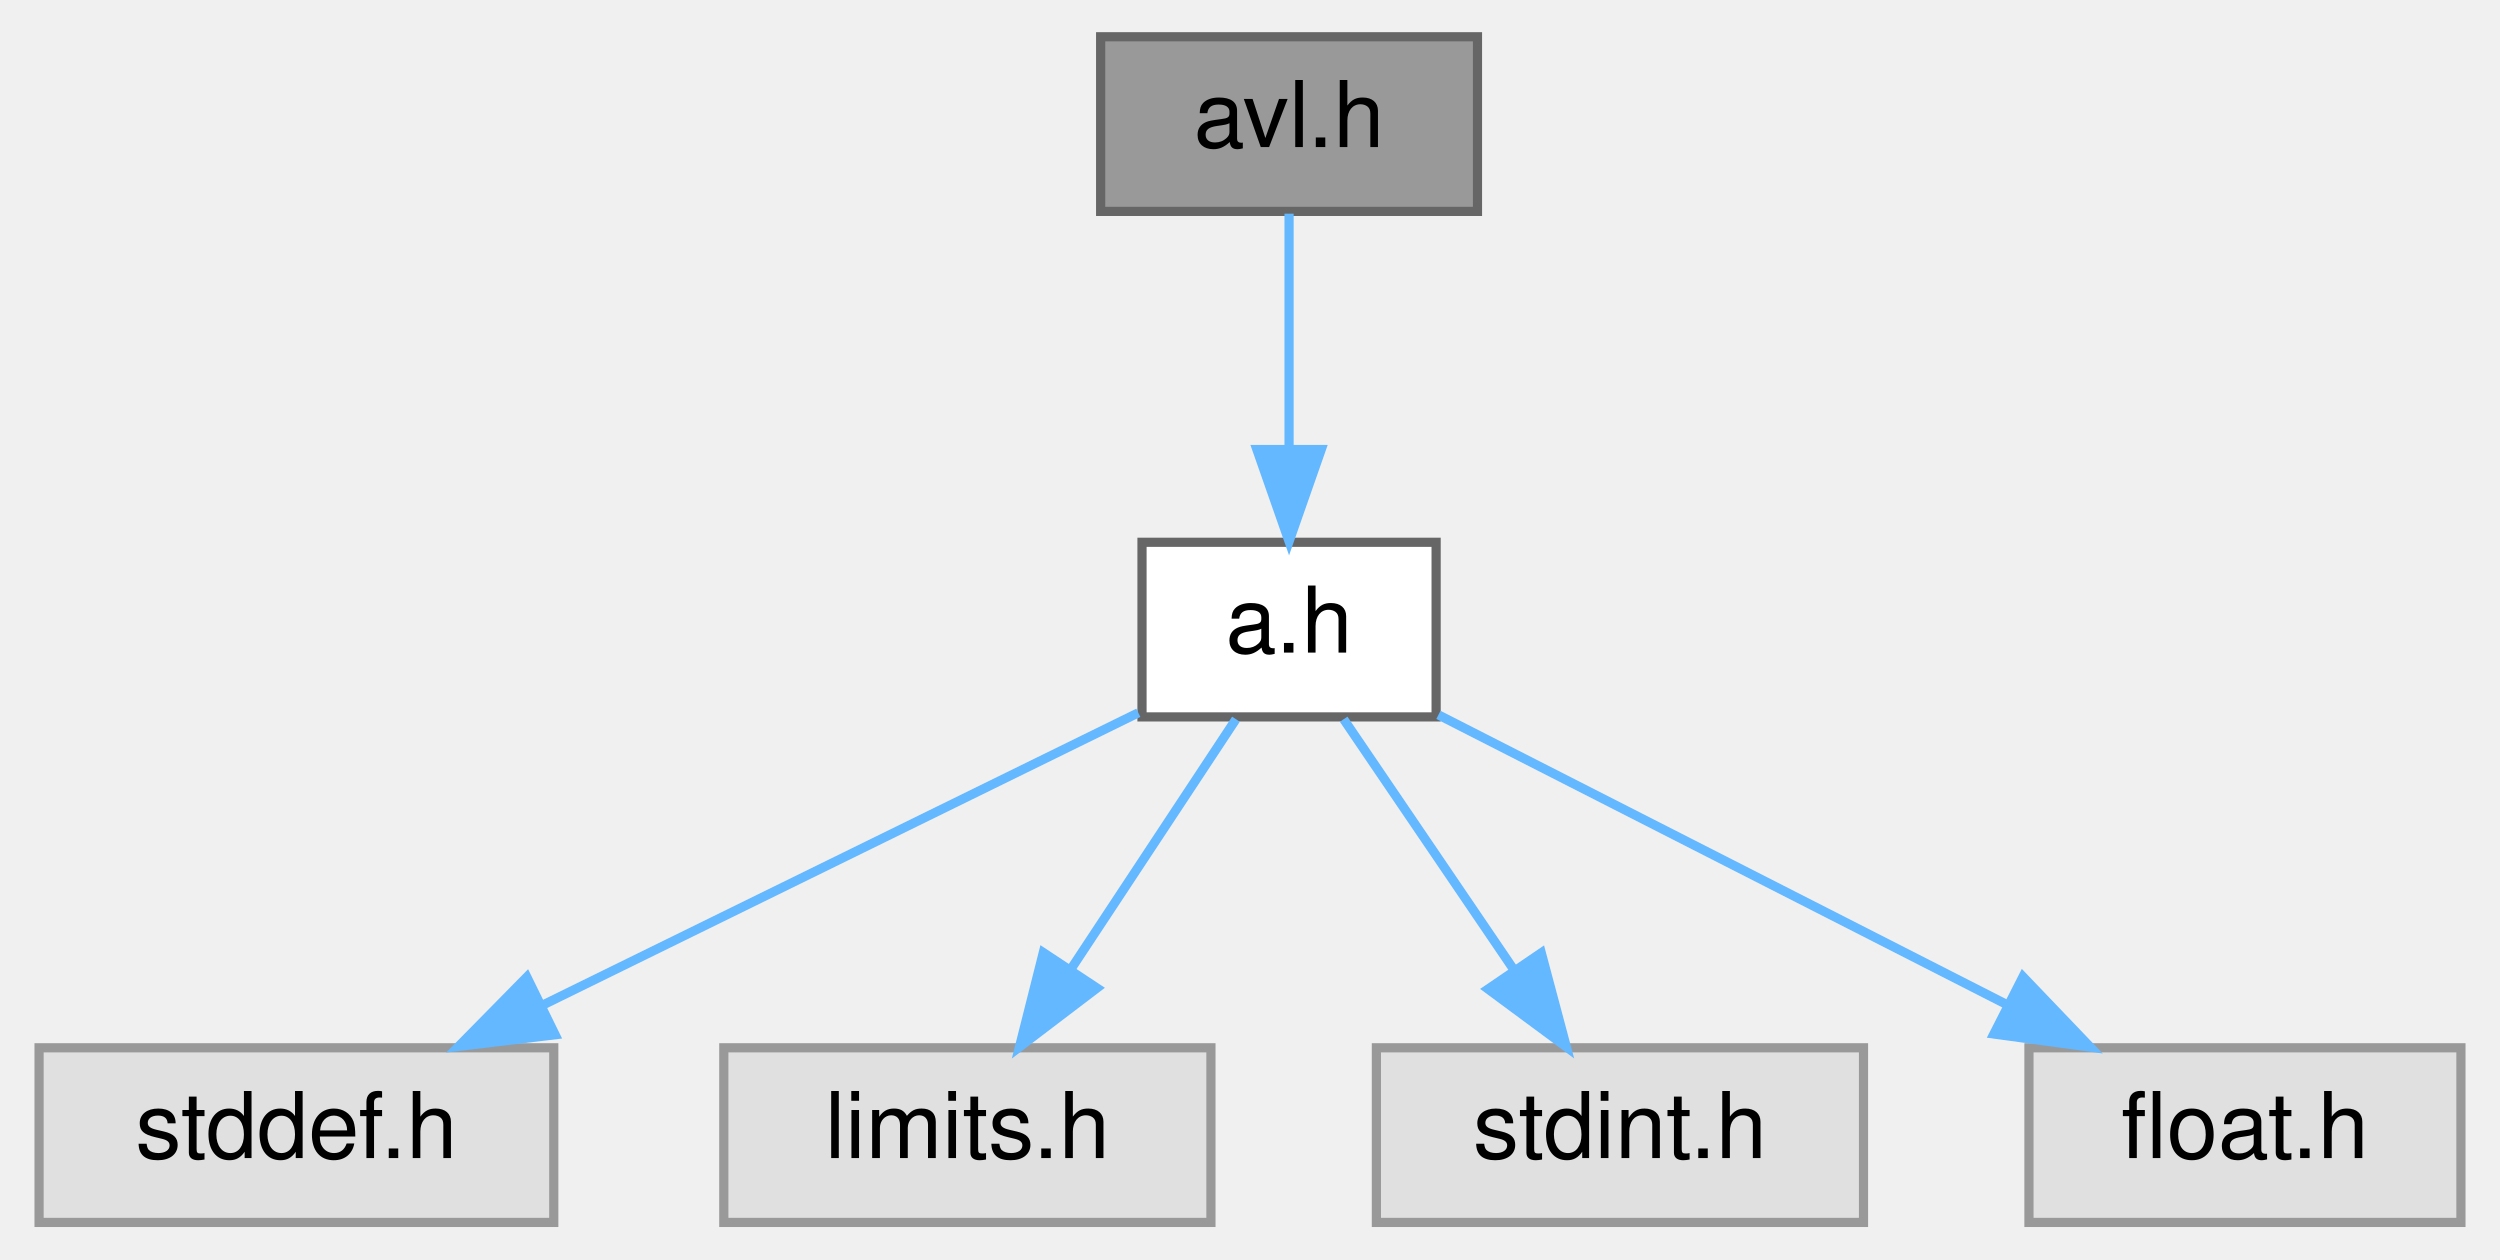
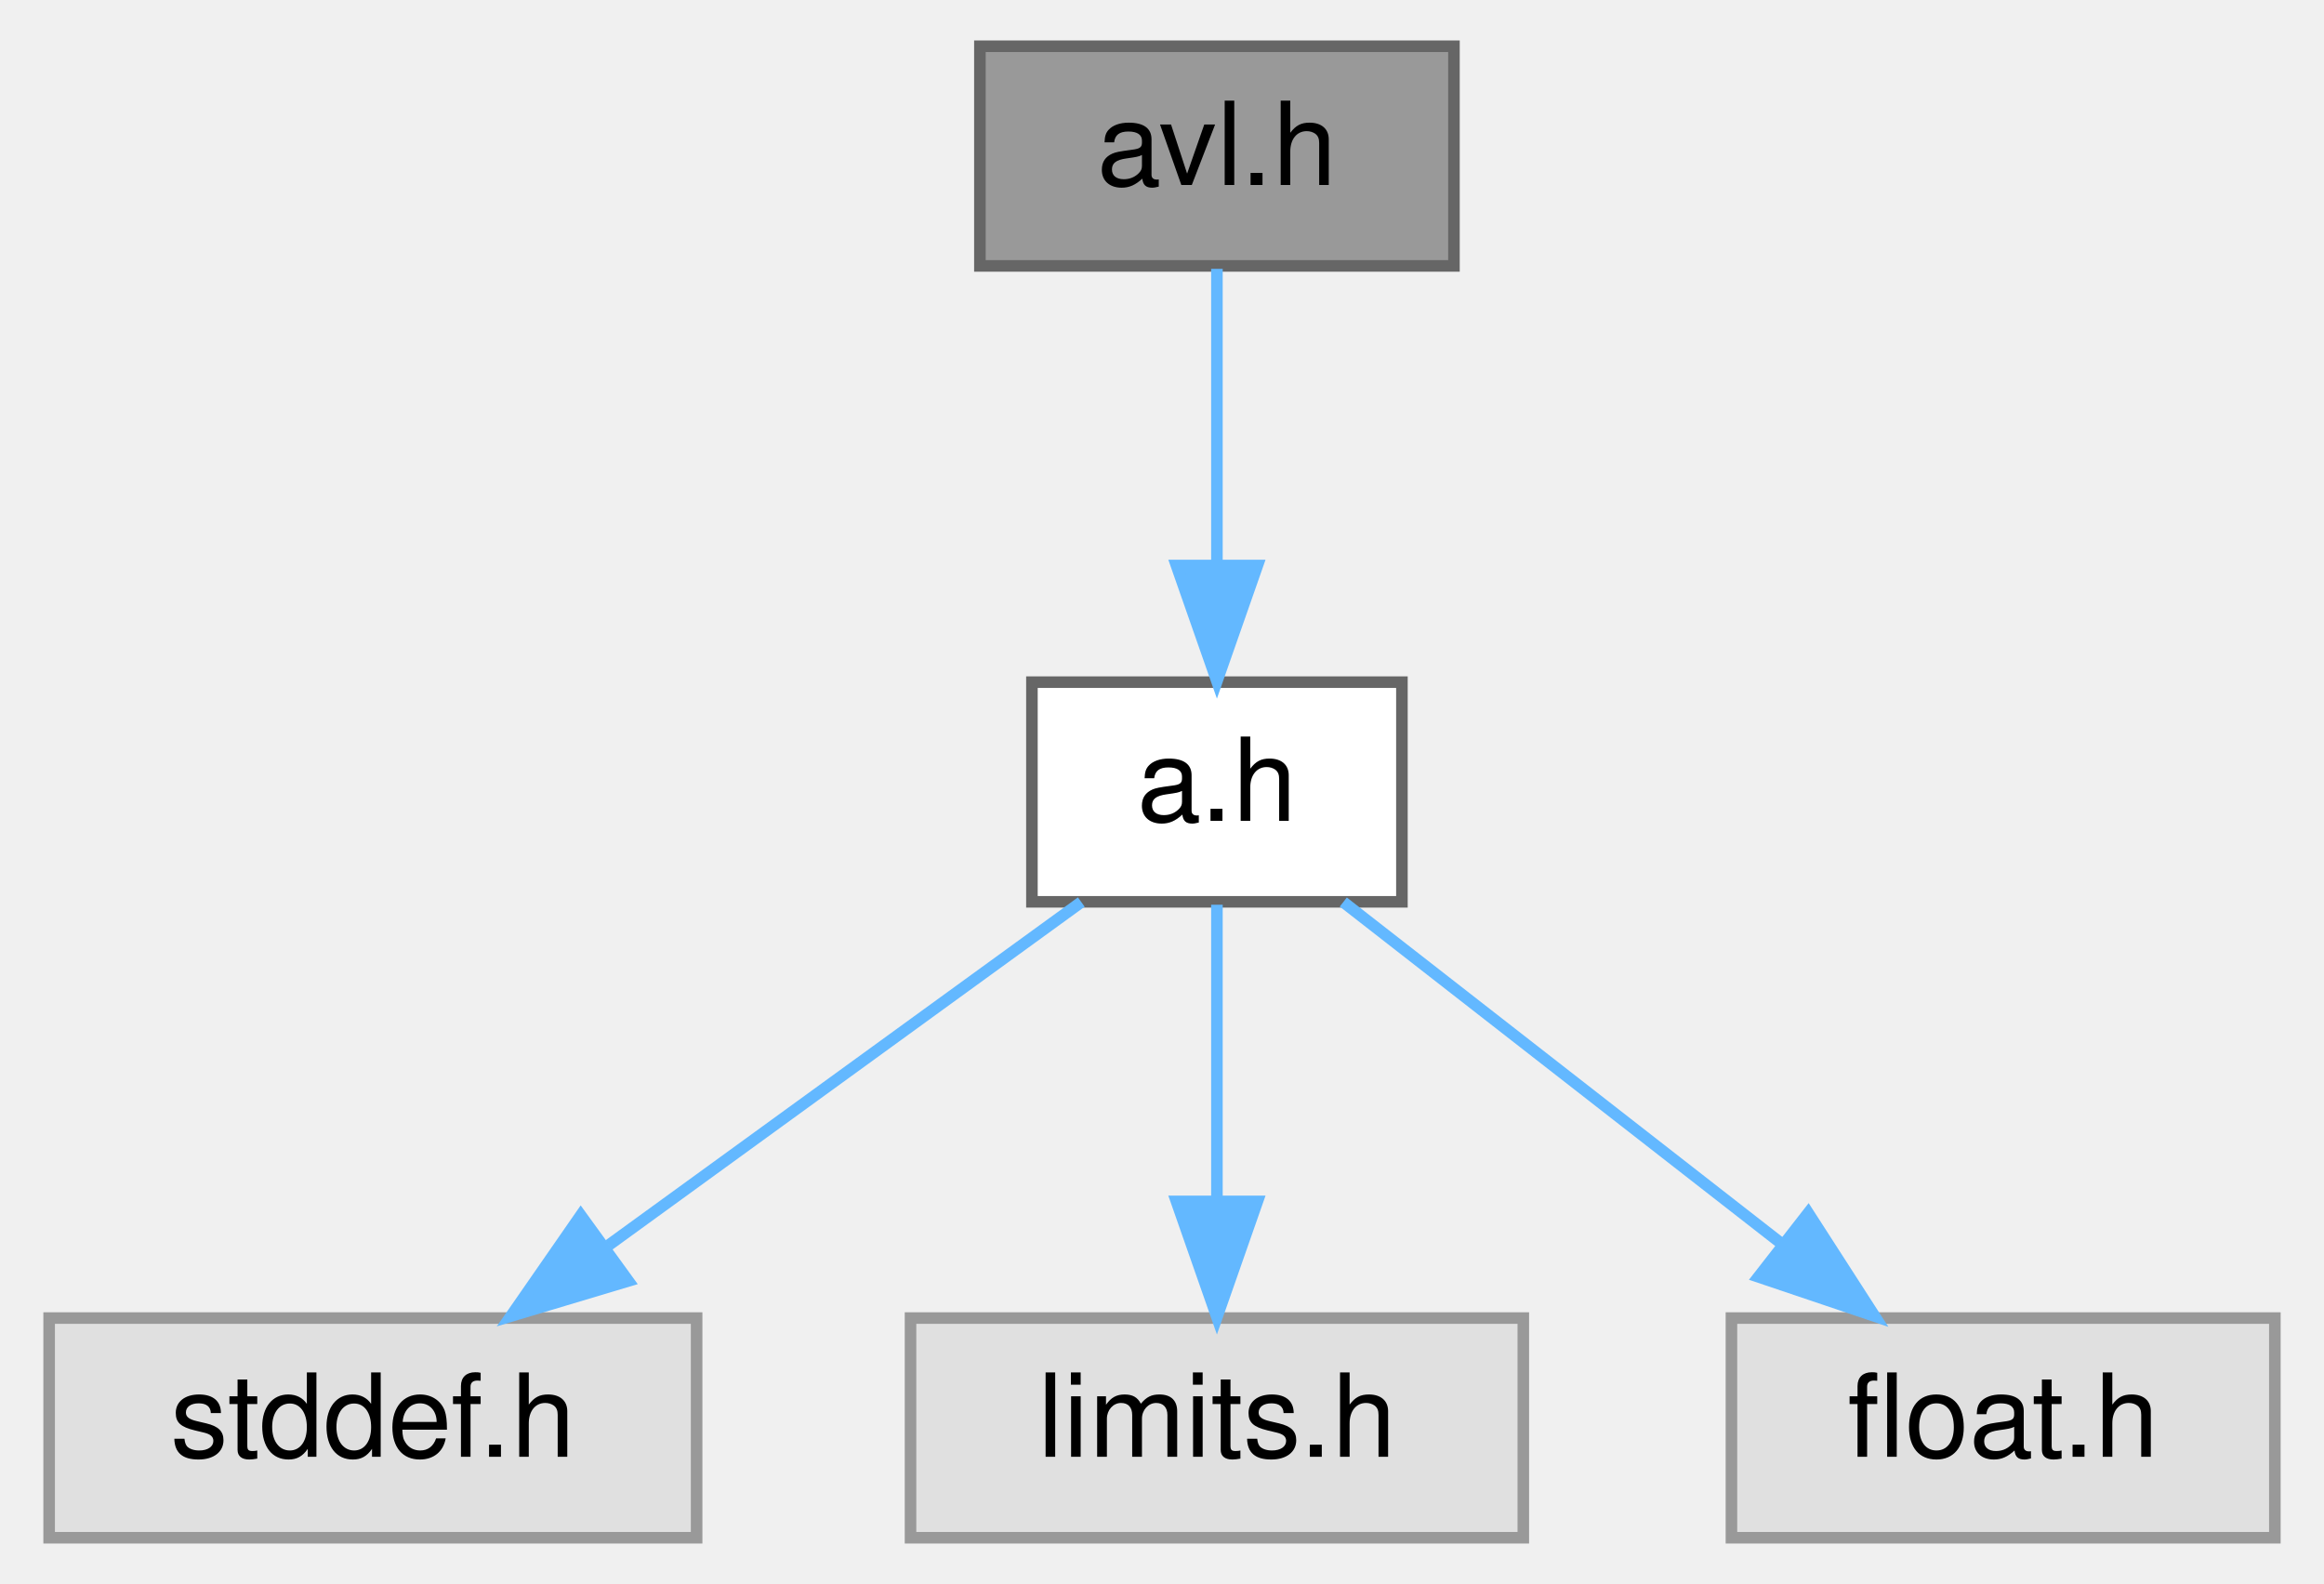
- <svg xmlns="http://www.w3.org/2000/svg" xmlns:xlink="http://www.w3.org/1999/xlink" width="272pt" height="137pt" viewBox="0.00 0.00 271.50 137.00">
+ <svg xmlns="http://www.w3.org/2000/svg" xmlns:xlink="http://www.w3.org/1999/xlink" width="201pt" height="137pt" viewBox="0.00 0.00 200.50 137.00">
  <g id="graph0" class="graph" transform="scale(1 1) rotate(0) translate(4 133)">
    <g id="Node000001" class="node">
      <g id="a_Node000001">
        <a xlink:title="Adelson-Velsky and Landis self-balancing binary search tree.">
-           <polygon fill="#999999" stroke="#666666" points="156.5,-129 115.5,-129 115.5,-110 156.5,-110 156.5,-129" />
-           <text text-anchor="middle" x="136" y="-117" font-family="Helvetica,sans-Serif" font-size="10.00">avl.h</text>
+           <polygon fill="#999999" stroke="#666666" points="121.5,-129 80.5,-129 80.5,-110 121.5,-110 121.5,-129" />
+           <text text-anchor="middle" x="101" y="-117" font-family="Helvetica,sans-Serif" font-size="10.00">avl.h</text>
        </a>
      </g>
    </g>
    <g id="Node000002" class="node">
      <g id="a_Node000002">
        <a xlink:href="../../d2/d62/a_8h.html" target="_top" xlink:title="algorithm library">
-           <polygon fill="white" stroke="#666666" points="152,-74 120,-74 120,-55 152,-55 152,-74" />
-           <text text-anchor="middle" x="136" y="-62" font-family="Helvetica,sans-Serif" font-size="10.00">a.h</text>
+           <polygon fill="white" stroke="#666666" points="117,-74 85,-74 85,-55 117,-55 117,-74" />
+           <text text-anchor="middle" x="101" y="-62" font-family="Helvetica,sans-Serif" font-size="10.00">a.h</text>
        </a>
      </g>
    </g>
    <g id="edge1_Node000001_Node000002" class="edge">
      <g id="a_edge1_Node000001_Node000002">
        <a xlink:title=" ">
-           <path fill="none" stroke="#63b8ff" d="M136,-109.75C136,-102.8 136,-92.85 136,-84.13" />
-           <polygon fill="#63b8ff" stroke="#63b8ff" points="139.5,-84.09 136,-74.09 132.5,-84.09 139.5,-84.09" />
+           <path fill="none" stroke="#63b8ff" d="M101,-109.75C101,-102.8 101,-92.85 101,-84.13" />
+           <polygon fill="#63b8ff" stroke="#63b8ff" points="104.5,-84.09 101,-74.09 97.5,-84.09 104.5,-84.09" />
        </a>
      </g>
    </g>
    <g id="Node000003" class="node">
      <g id="a_Node000003">
        <a xlink:title=" ">
          <polygon fill="#e0e0e0" stroke="#999999" points="56,-19 0,-19 0,0 56,0 56,-19" />
          <text text-anchor="middle" x="28" y="-7" font-family="Helvetica,sans-Serif" font-size="10.00">stddef.h</text>
        </a>
      </g>
    </g>
    <g id="edge2_Node000002_Node000003" class="edge">
      <g id="a_edge2_Node000002_Node000003">
        <a xlink:title=" ">
-           <path fill="none" stroke="#63b8ff" d="M119.6,-55.45C102.38,-47 75.04,-33.58 54.7,-23.6" />
-           <polygon fill="#63b8ff" stroke="#63b8ff" points="56.15,-20.42 45.64,-19.15 53.07,-26.7 56.15,-20.42" />
+           <path fill="none" stroke="#63b8ff" d="M89.27,-54.98C78.27,-47 61.58,-34.88 48.4,-25.31" />
+           <polygon fill="#63b8ff" stroke="#63b8ff" points="50.09,-22.21 39.94,-19.17 45.98,-27.88 50.09,-22.21" />
        </a>
      </g>
    </g>
    <g id="Node000004" class="node">
      <g id="a_Node000004">
        <a xlink:title=" ">
          <polygon fill="#e0e0e0" stroke="#999999" points="127.5,-19 74.5,-19 74.5,0 127.5,0 127.5,-19" />
          <text text-anchor="middle" x="101" y="-7" font-family="Helvetica,sans-Serif" font-size="10.00">limits.h</text>
        </a>
      </g>
    </g>
    <g id="edge3_Node000002_Node000004" class="edge">
      <g id="a_edge3_Node000002_Node000004">
        <a xlink:title=" ">
-           <path fill="none" stroke="#63b8ff" d="M130.22,-54.75C125.38,-47.42 118.32,-36.73 112.36,-27.7" />
-           <polygon fill="#63b8ff" stroke="#63b8ff" points="115.1,-25.5 106.67,-19.09 109.26,-29.36 115.1,-25.5" />
+           <path fill="none" stroke="#63b8ff" d="M101,-54.75C101,-47.8 101,-37.85 101,-29.13" />
+           <polygon fill="#63b8ff" stroke="#63b8ff" points="104.5,-29.09 101,-19.09 97.5,-29.09 104.5,-29.09" />
        </a>
      </g>
    </g>
    <g id="Node000005" class="node">
      <g id="a_Node000005">
        <a xlink:title=" ">
-           <polygon fill="#e0e0e0" stroke="#999999" points="198.5,-19 145.5,-19 145.5,0 198.5,0 198.5,-19" />
-           <text text-anchor="middle" x="172" y="-7" font-family="Helvetica,sans-Serif" font-size="10.00">stdint.h</text>
+           <polygon fill="#e0e0e0" stroke="#999999" points="192.5,-19 145.5,-19 145.5,0 192.5,0 192.5,-19" />
+           <text text-anchor="middle" x="169" y="-7" font-family="Helvetica,sans-Serif" font-size="10.00">float.h</text>
        </a>
      </g>
    </g>
    <g id="edge4_Node000002_Node000005" class="edge">
      <g id="a_edge4_Node000002_Node000005">
        <a xlink:title=" ">
-           <path fill="none" stroke="#63b8ff" d="M141.94,-54.75C146.98,-47.34 154.34,-36.5 160.51,-27.41" />
-           <polygon fill="#63b8ff" stroke="#63b8ff" points="163.44,-29.33 166.17,-19.09 157.65,-25.39 163.44,-29.33" />
-         </a>
-       </g>
-     </g>
-     <g id="Node000006" class="node">
-       <g id="a_Node000006">
-         <a xlink:title=" ">
-           <polygon fill="#e0e0e0" stroke="#999999" points="263.5,-19 216.5,-19 216.5,0 263.5,0 263.5,-19" />
-           <text text-anchor="middle" x="240" y="-7" font-family="Helvetica,sans-Serif" font-size="10.00">float.h</text>
-         </a>
-       </g>
-     </g>
-     <g id="edge5_Node000002_Node000006" class="edge">
-       <g id="a_edge5_Node000002_Node000006">
-         <a xlink:title=" ">
-           <path fill="none" stroke="#63b8ff" d="M152.25,-55.22C168.84,-46.76 194.85,-33.51 214.25,-23.62" />
-           <polygon fill="#63b8ff" stroke="#63b8ff" points="215.85,-26.73 223.18,-19.07 212.68,-20.5 215.85,-26.73" />
+           <path fill="none" stroke="#63b8ff" d="M111.93,-54.98C122.08,-47.07 137.42,-35.11 149.65,-25.58" />
+           <polygon fill="#63b8ff" stroke="#63b8ff" points="152.14,-28.08 157.88,-19.17 147.84,-22.56 152.14,-28.08" />
        </a>
      </g>
    </g>
  </g>
</svg>
